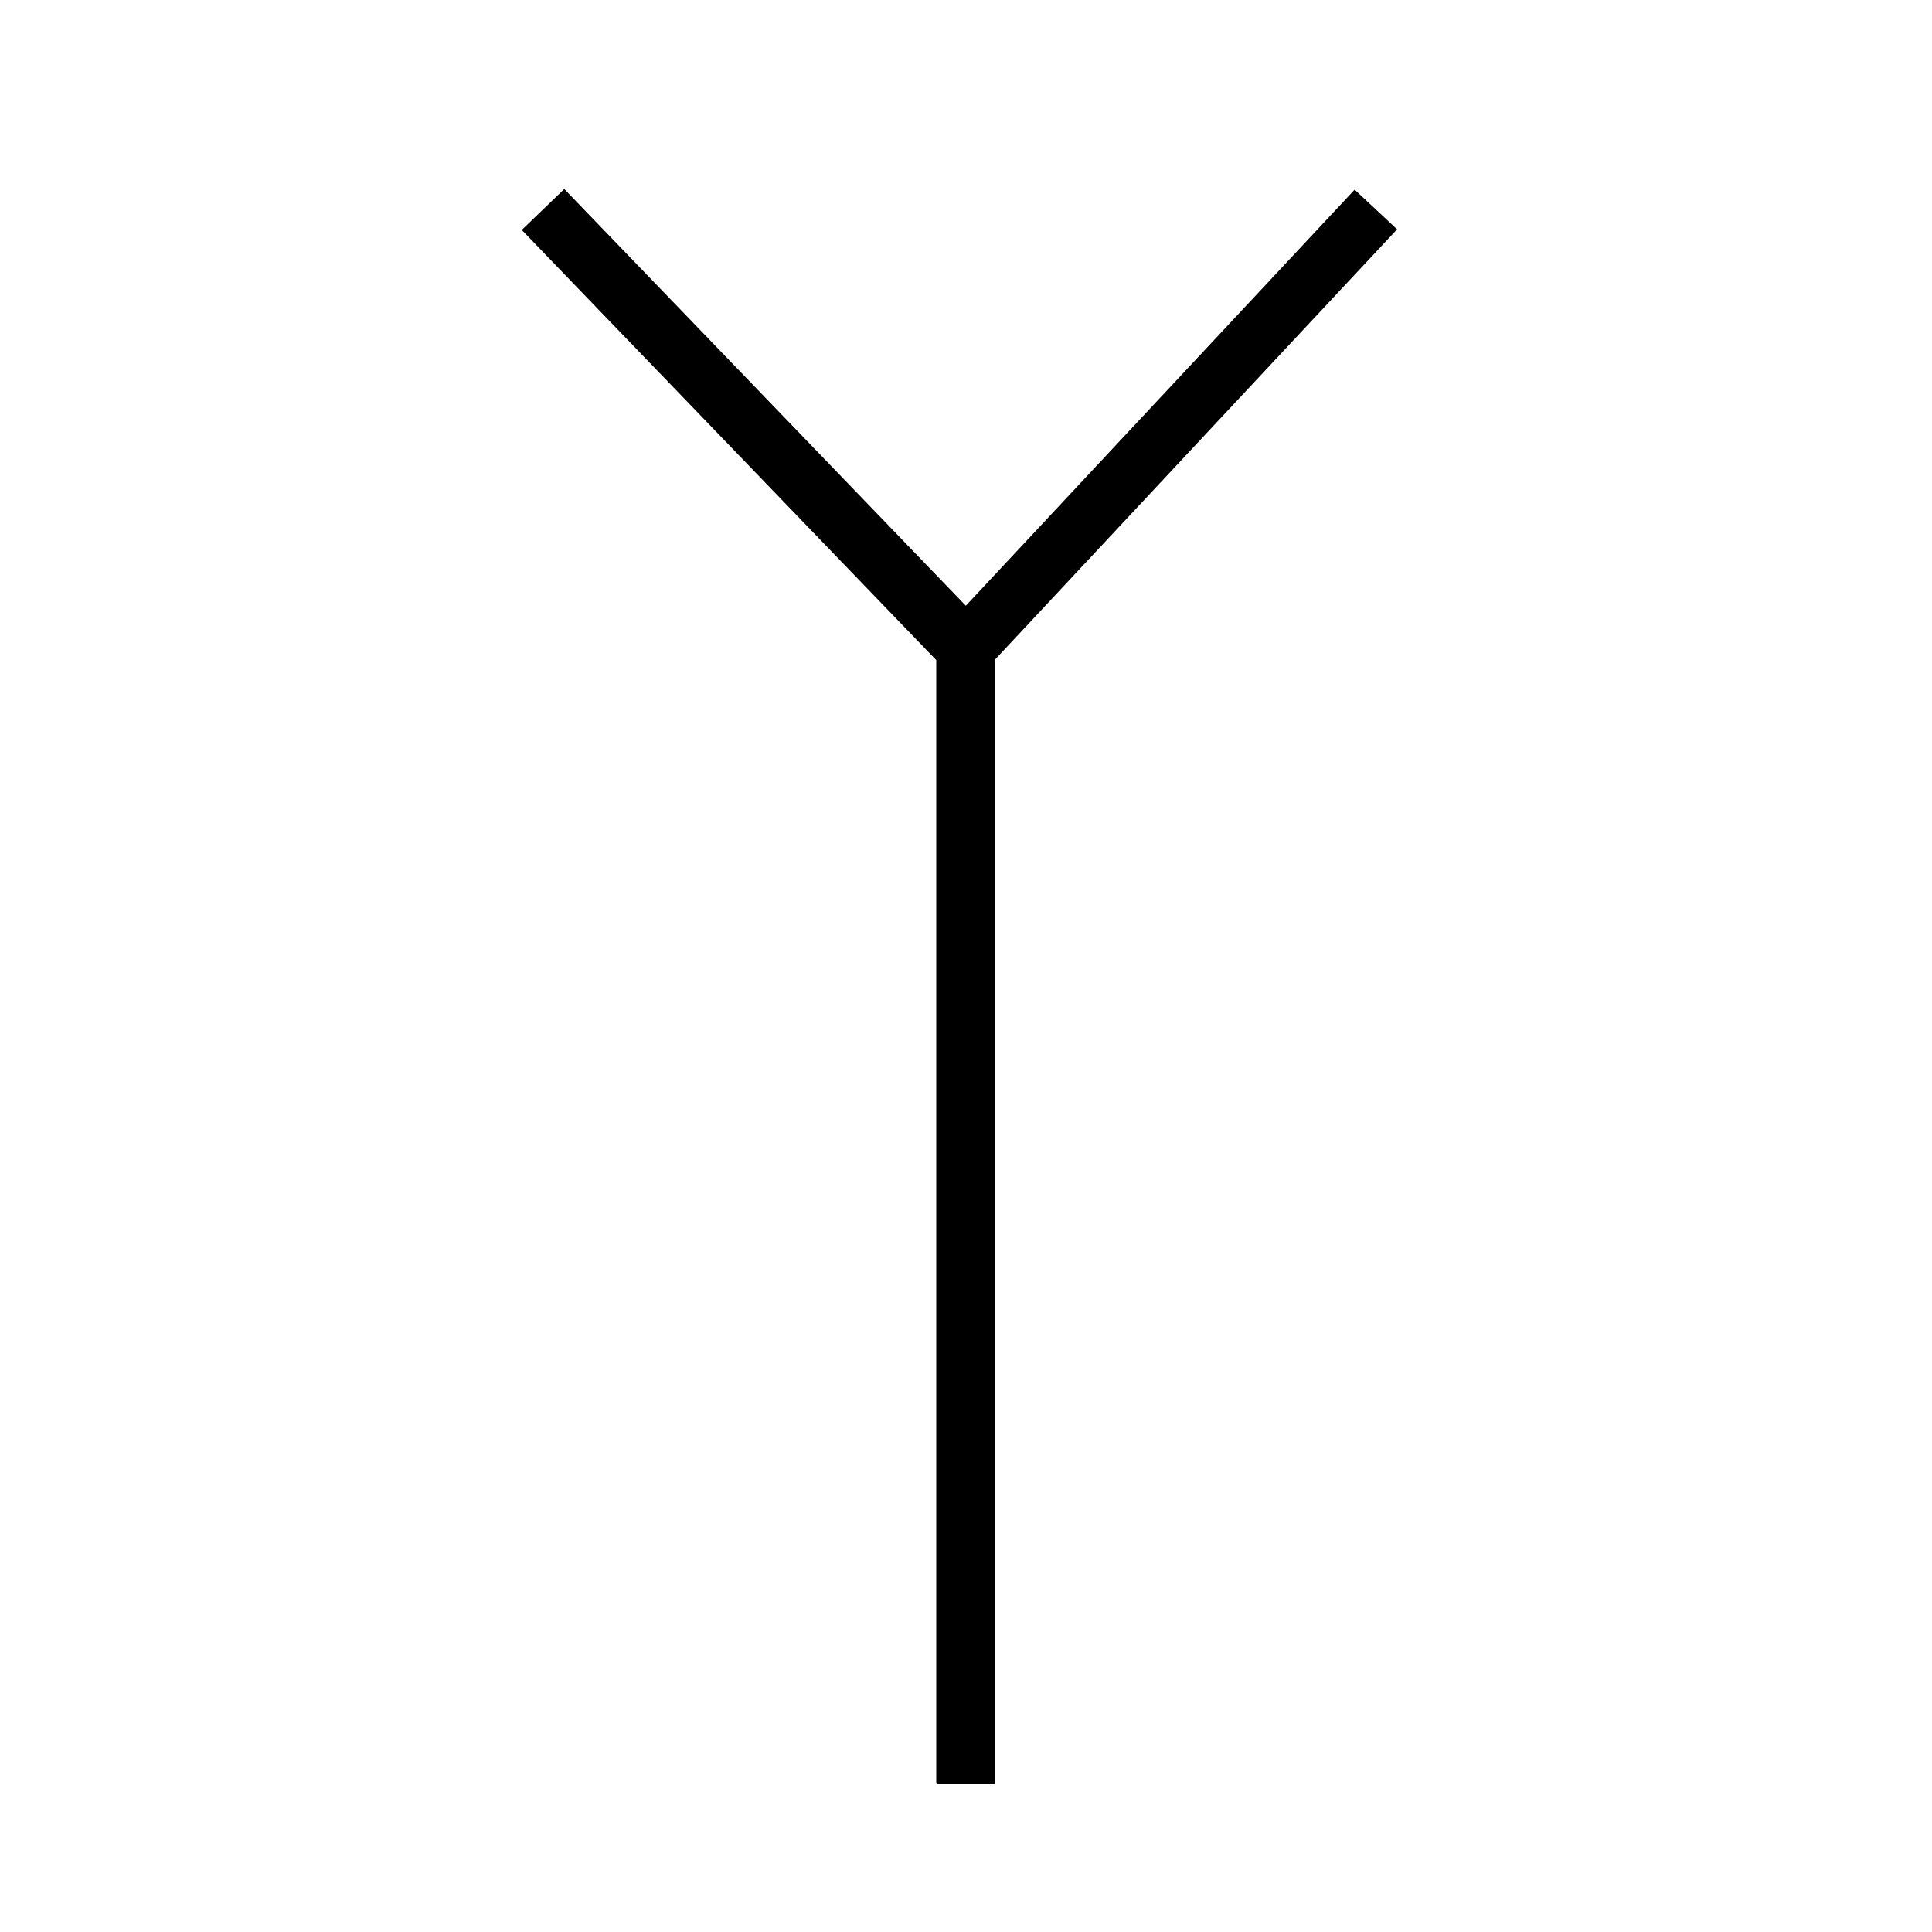
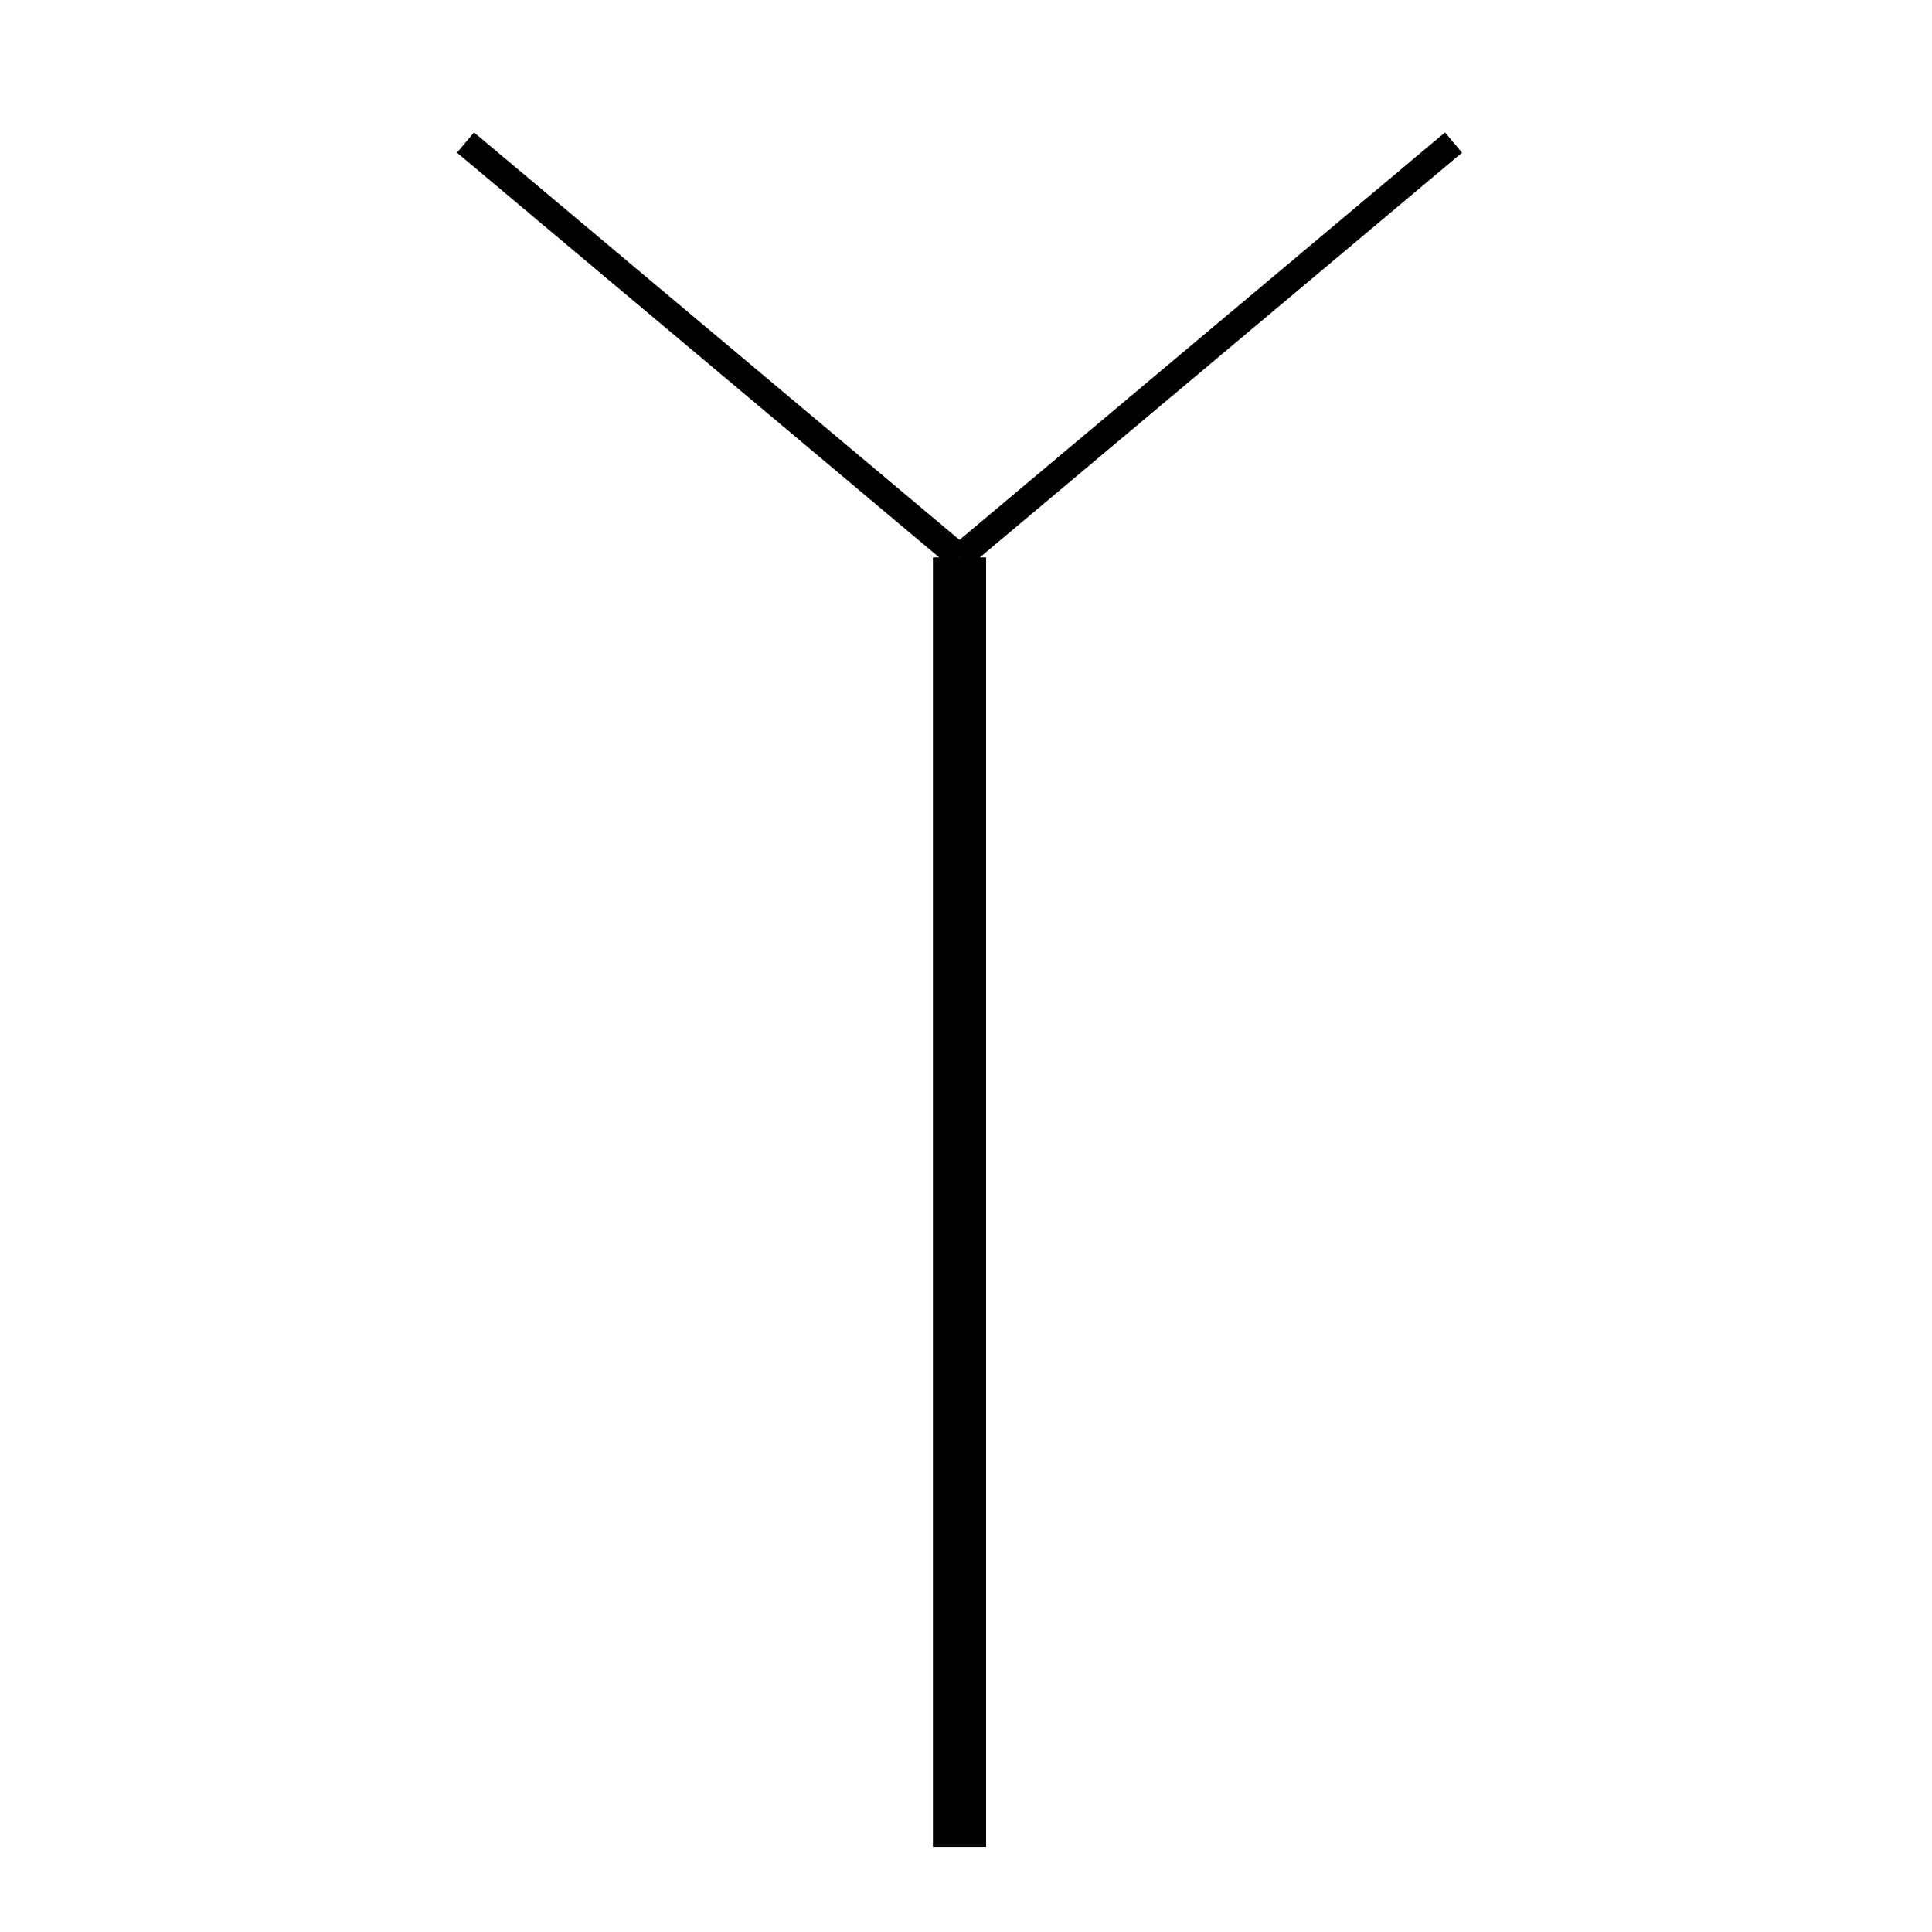
<svg xmlns="http://www.w3.org/2000/svg" width="32" height="32" viewBox="0 0 8.467 8.467" version="1.1" id="svg8">
  <defs id="defs2" />
  <g id="layer1" transform="translate(0,-288.5333)">
-     <g id="g4564" transform="matrix(0.66667,0,0,0.66667,0.04708727,98.90905)">
-       <path id="path4518" d="m 6.278,296.16 v -7.463 l 2.696,-2.885" style="fill:none;stroke:#000000;stroke-width:0.382px;stroke-linecap:butt;stroke-linejoin:miter;stroke-opacity:1" />
-       <path style="fill:none;stroke:#000000;stroke-width:0.388px;stroke-linecap:butt;stroke-linejoin:miter;stroke-opacity:1" d="m 6.278,296.157 v -7.461 L 3.499,285.812" id="path4522" />
-     </g>
+     <path style="fill:none;stroke:#000000;stroke-width:0.233px;stroke-linecap:butt;stroke-linejoin:miter;stroke-opacity:1" d="m 4.205,296.628 v -5.652" id="path817" />
+     <path id="path819" d="m 4.205,290.975 2.165,-1.817" style="fill:none;stroke:#000000;stroke-width:0.116px;stroke-linecap:butt;stroke-linejoin:miter;stroke-opacity:1" />
+     <path style="fill:none;stroke:#000000;stroke-width:0.116px;stroke-linecap:butt;stroke-linejoin:miter;stroke-opacity:1" d="m 4.205,290.975 -2.165,-1.817" id="path821" />
  </g>
</svg>
